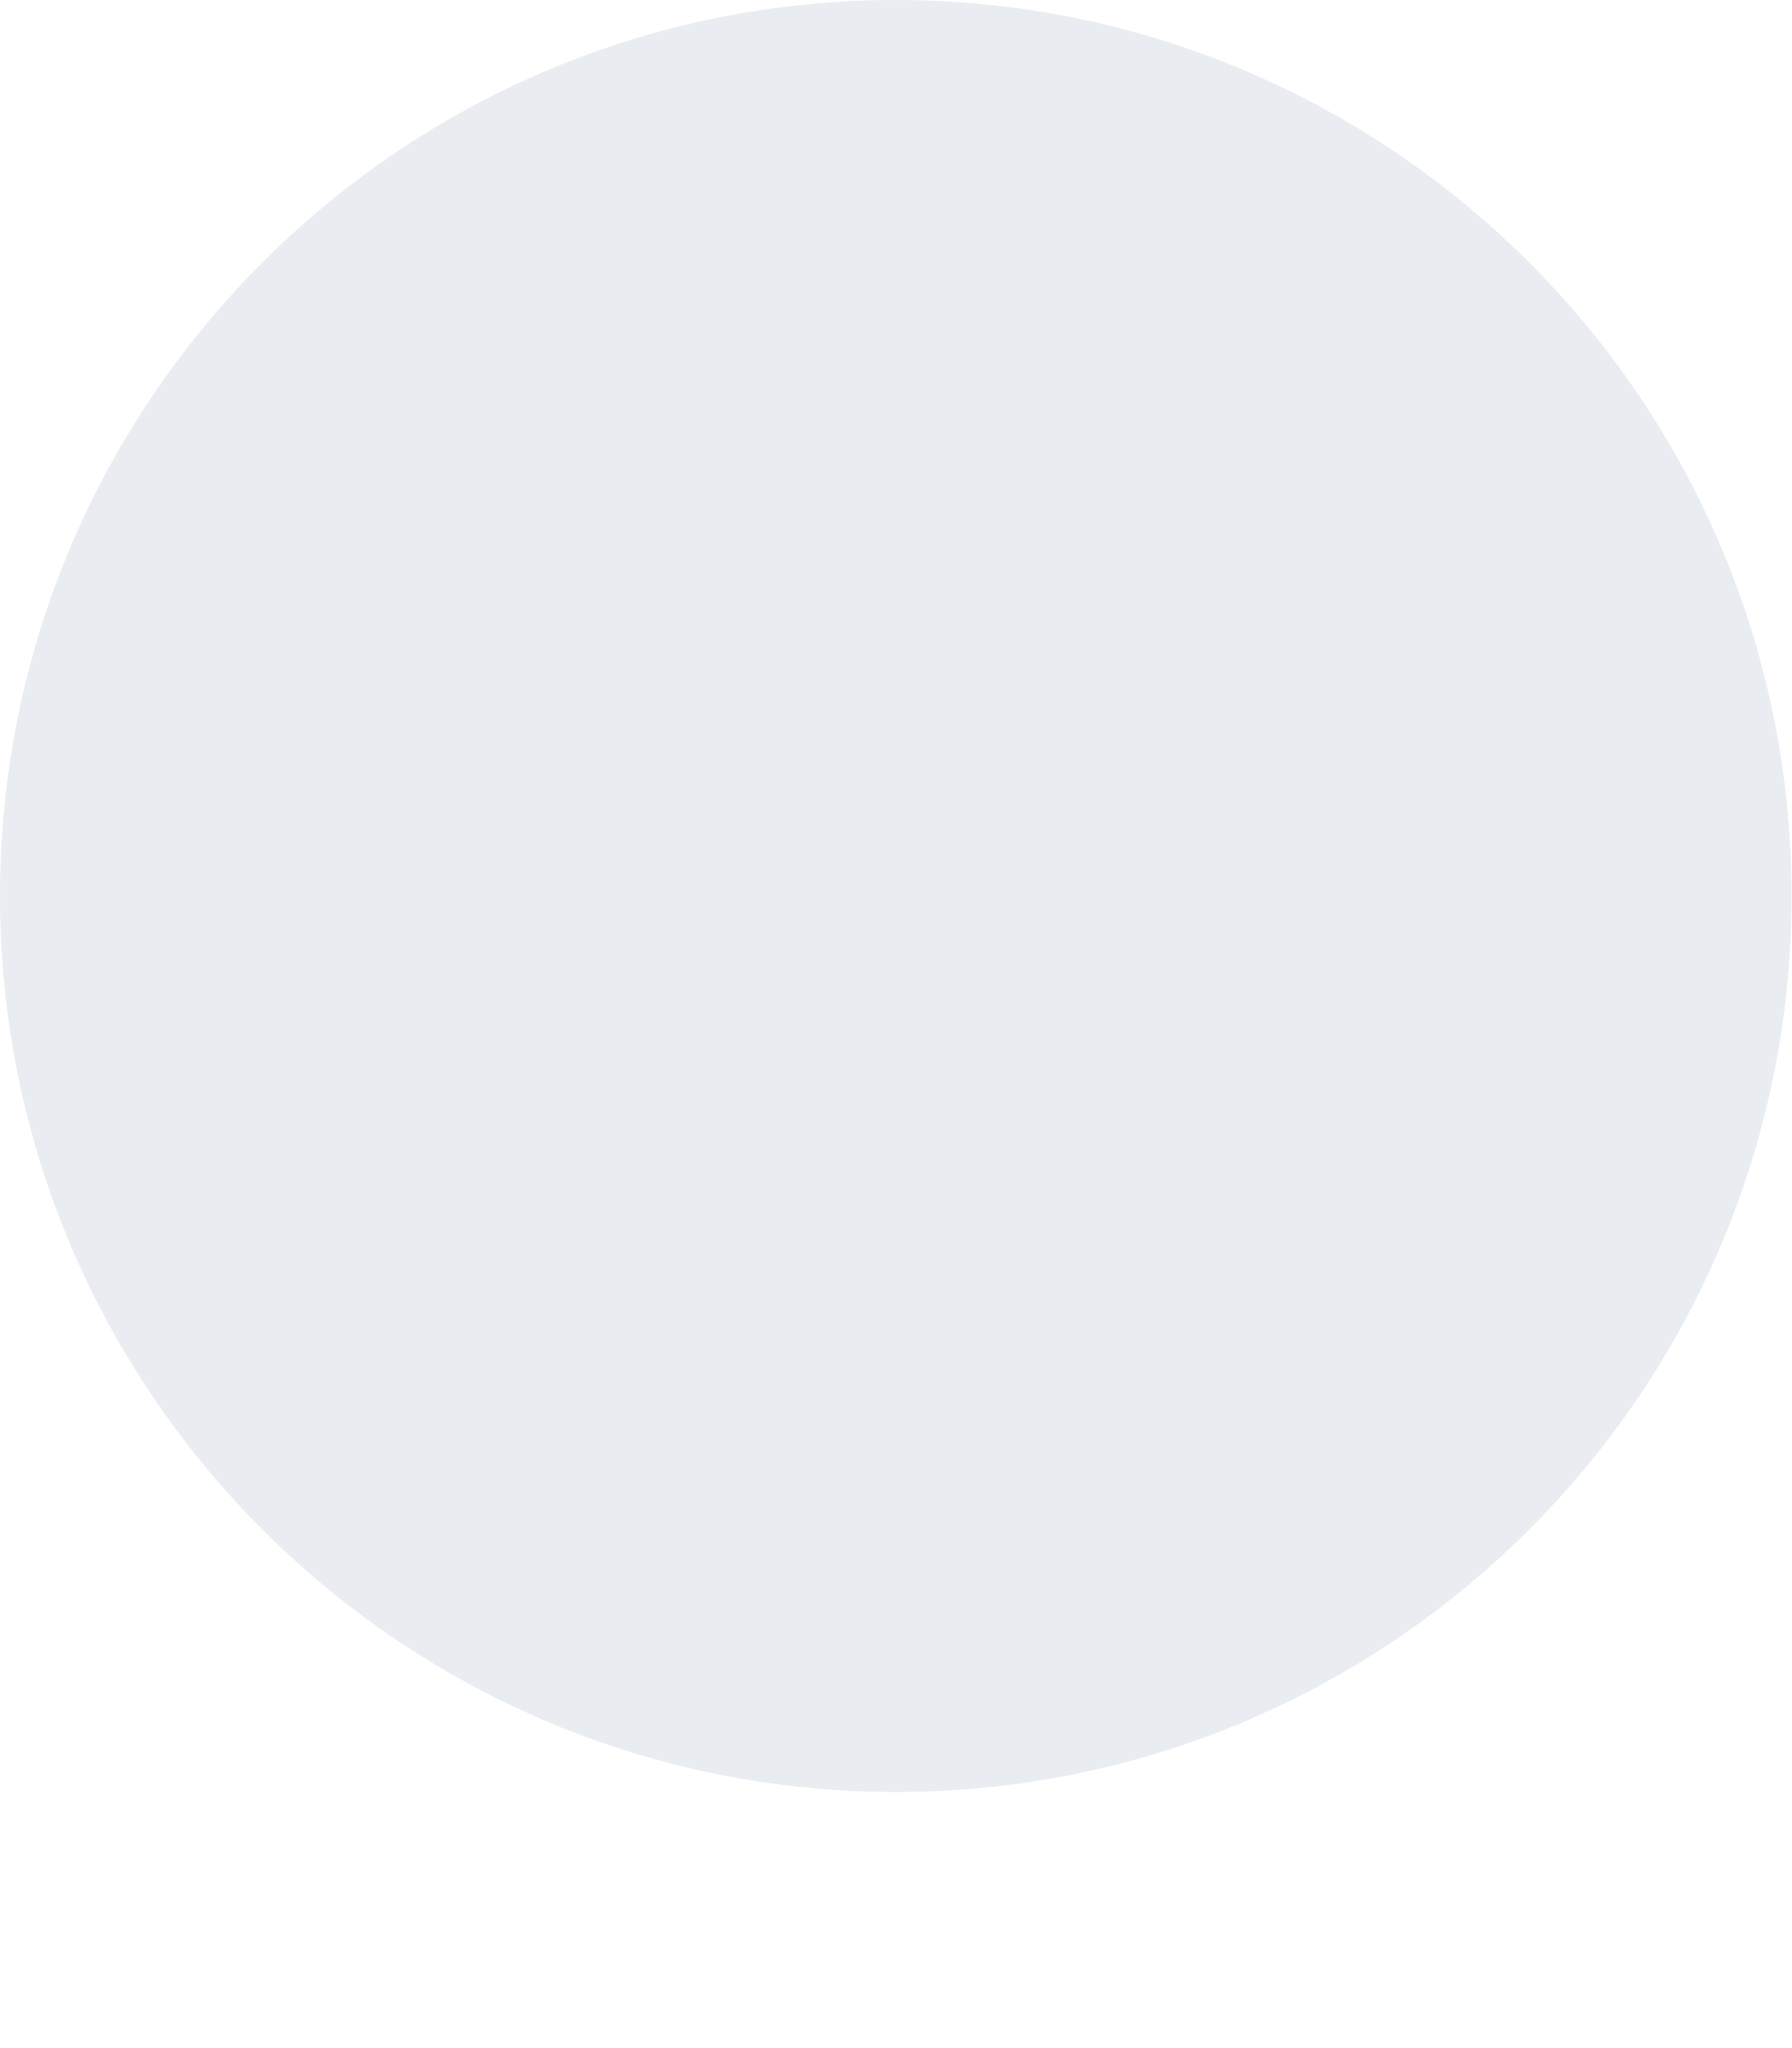
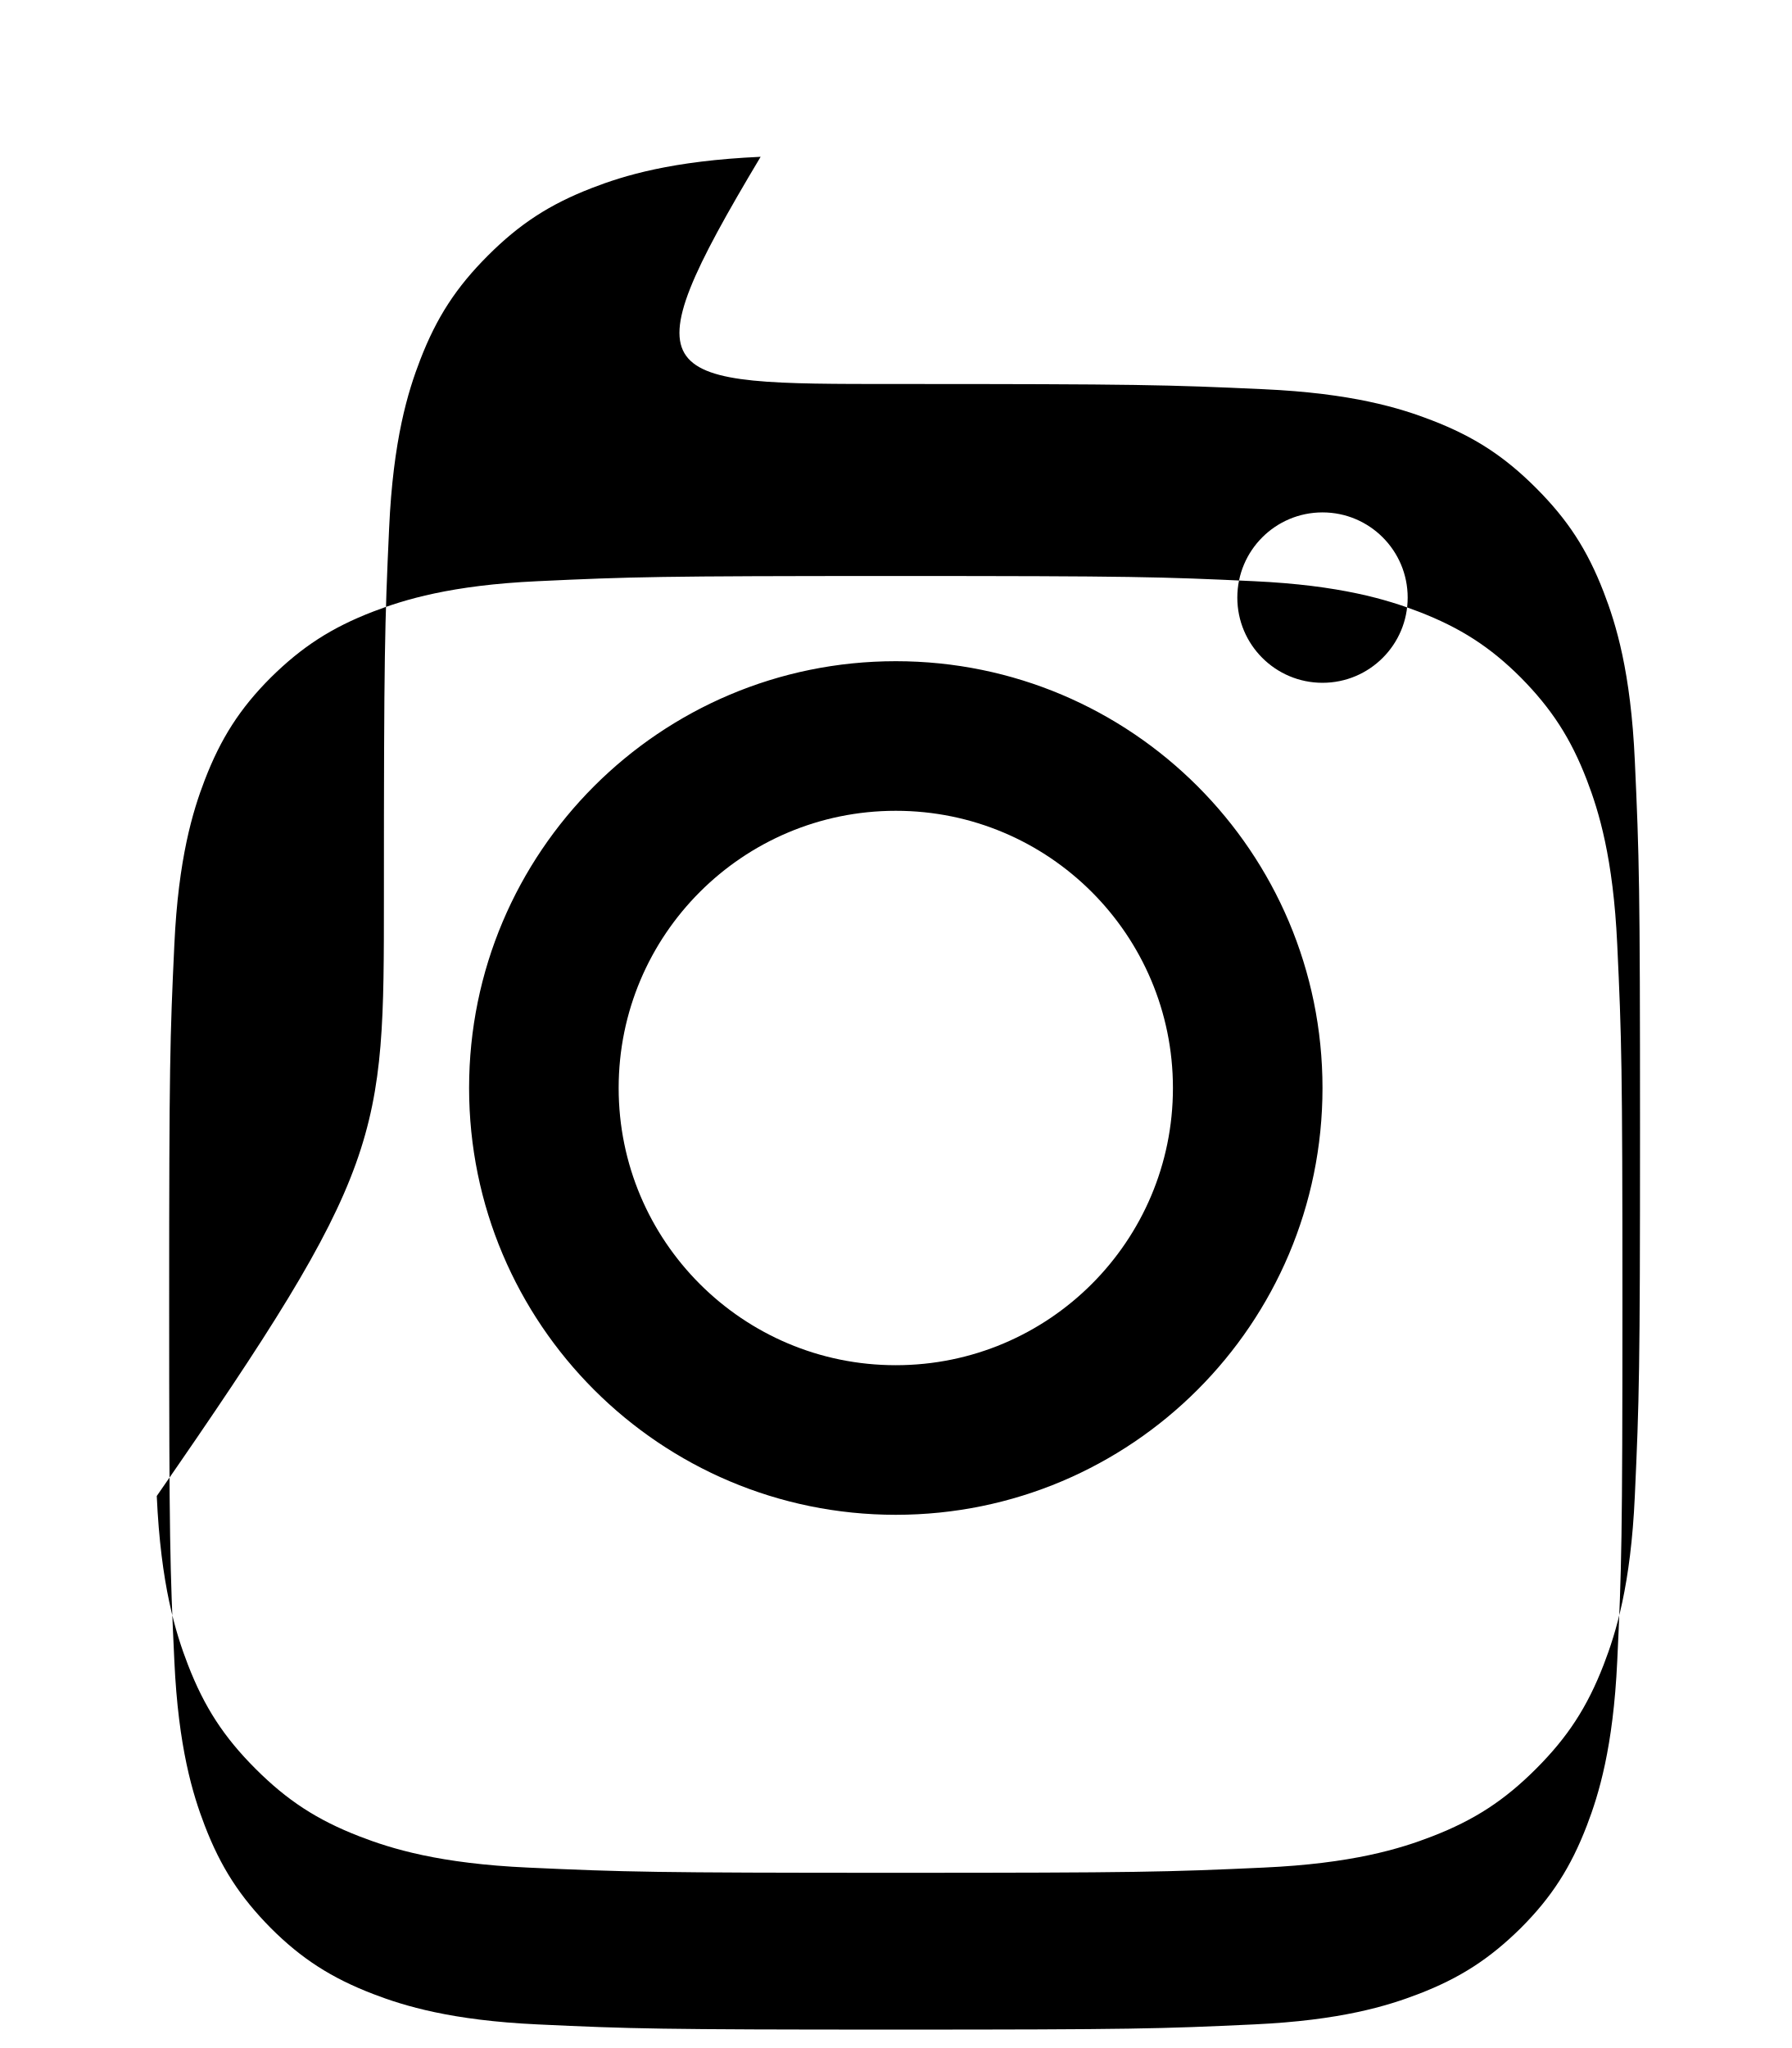
<svg xmlns="http://www.w3.org/2000/svg" viewBox="0 0 448 512">
-   <path fill="#e9edf1" d="M224 202.66A53.34 53.34 0 1 0 277.34 256 53.38 53.38 0 0 0 224 202.66zm124.71-41a54.09 54.09 0 0 0-30.09-30.09C296.68 122 224 122 224 122s-72.69 0-94.62 9.57a54.09 54.09 0 0 0-30.09 30.09C90.72 168.32 90.72 224 90.72 224s0 55.68 8.57 76.37a54.09 54.09 0 0 0 30.09 30.09C151.31 362 224 362 224 362s72.69 0 94.62-9.57a54.09 54.09 0 0 0 30.09-30.09C357.28 279.68 357.28 224 357.28 224s0-55.68-8.57-76.34zM224 338.6a82.6 82.6 0 1 1 82.6-82.6 82.6 82.6 0 0 1-82.6 82.6zm85.36-148.6a19.2 19.2 0 1 1 19.2-19.2 19.21 19.21 0 0 1-19.2 19.2zM224 0C100.29 0 0 100.29 0 224s100.29 224 224 224 224-100.29 224-224S347.71 0 224 0z" />
+   <path fill="currentColor" d="M224 96c60.6 0 67.9.2 91.9 1.3 22.2 1 34.2 4.7 42.2 7.8 10.6 4.1 18.1 9 26 16.9 7.9 7.9 12.8 15.4 16.9 26 3.1 8 6.8 20 7.8 42.2 1.1 24 1.3 31.3 1.3 91.9s-.2 67.9-1.3 91.9c-1 22.2-4.7 34.2-7.8 42.2-4.1 10.6-9 18.1-16.9 26-7.9 7.9-15.4 12.8-26 16.9-8 3.1-20 6.8-42.2 7.8-24 1.1-31.3 1.3-91.9 1.3s-67.9-.2-91.9-1.3c-22.2-1-34.2-4.7-42.2-7.8-10.6-4.1-18.1-9-26-16.9-7.9-7.9-12.8-15.4-16.9-26-3.1-8-6.8-20-7.8-42.2C96.2 291.9 96 284.6 96 224s.2-67.9 1.3-91.9c1-22.2 4.7-34.2 7.8-42.2 4.1-10.6 9-18.1 16.9-26 7.9-7.9 15.4-12.8 26-16.9 8-3.1 20-6.8 42.2-7.8C156.1 96.2 163.4 96 224 96zm0 48c-59.2 0-66.2.2-89.6 1.3-21.6 1-33.3 4.6-41.1 7.6-10.4 4-17.8 8.8-25.6 16.5-7.7 7.7-12.5 15.2-16.5 25.6-3 7.8-6.6 19.6-7.6 41.1-1.1 23.3-1.3 30.4-1.3 89.6s.2 66.2 1.3 89.6c1 21.6 4.6 33.3 7.6 41.1 4 10.4 8.8 17.8 16.5 25.6 7.7 7.7 15.2 12.5 25.6 16.5 7.8 3 19.6 6.6 41.1 7.6 23.3 1.1 30.4 1.3 89.6 1.3s66.2-.2 89.6-1.3c21.6-1 33.3-4.6 41.1-7.6 10.4-4 17.8-8.8 25.6-16.5 7.7-7.7 12.5-15.2 16.5-25.6 3-7.8 6.6-19.6 7.6-41.1 1.1-23.3 1.3-30.4 1.3-89.6s-.2-66.2-1.3-89.6c-1-21.6-4.6-33.3-7.6-41.1-4-10.4-8.8-17.8-16.5-25.6-7.7-7.7-15.2-12.5-25.6-16.5-7.8-3-19.6-6.6-41.1-7.6-23.3-1.1-30.4-1.3-89.6-1.3zm0 58.7A69.3 69.3 0 1 1 154.7 272 69.3 69.3 0 0 1 224 202.7zm0 176A106.7 106.7 0 1 0 117.3 272 106.7 106.7 0 0 0 224 378.7zM330.7 170.7a21.3 21.3 0 1 0-21.3-21.3 21.3 21.3 0 0 0 21.3 21.3z" />
</svg>
